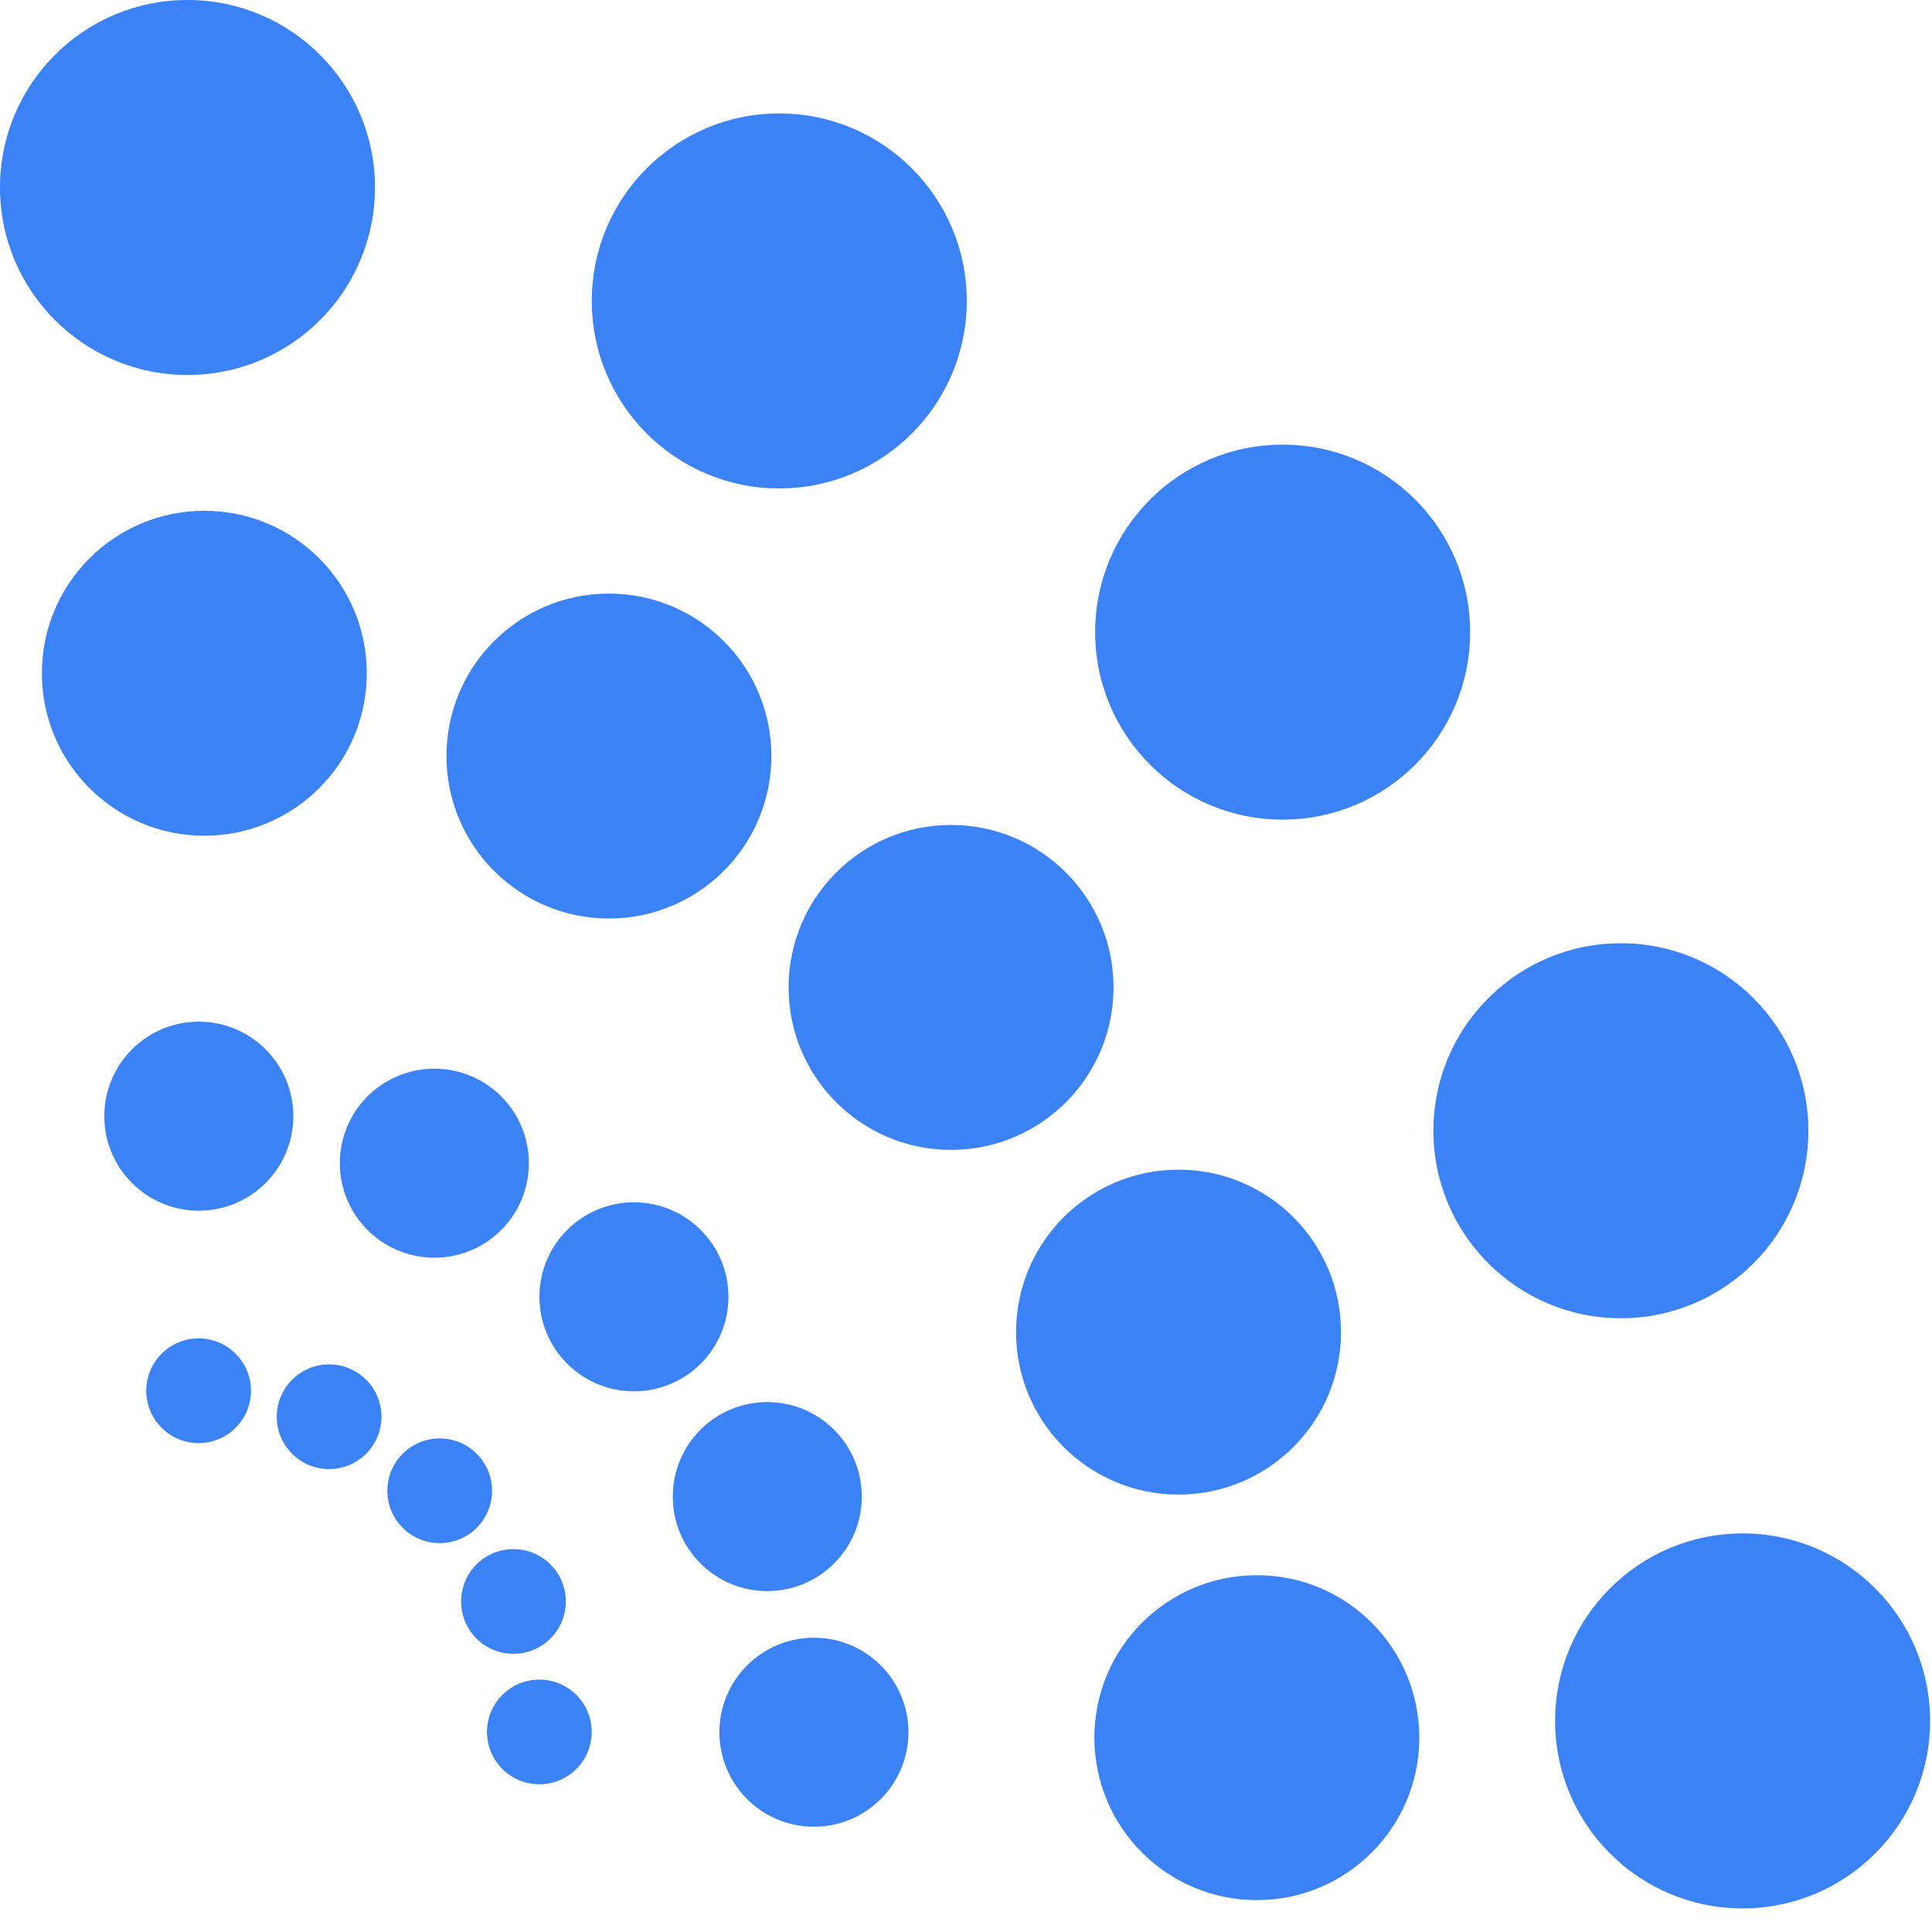
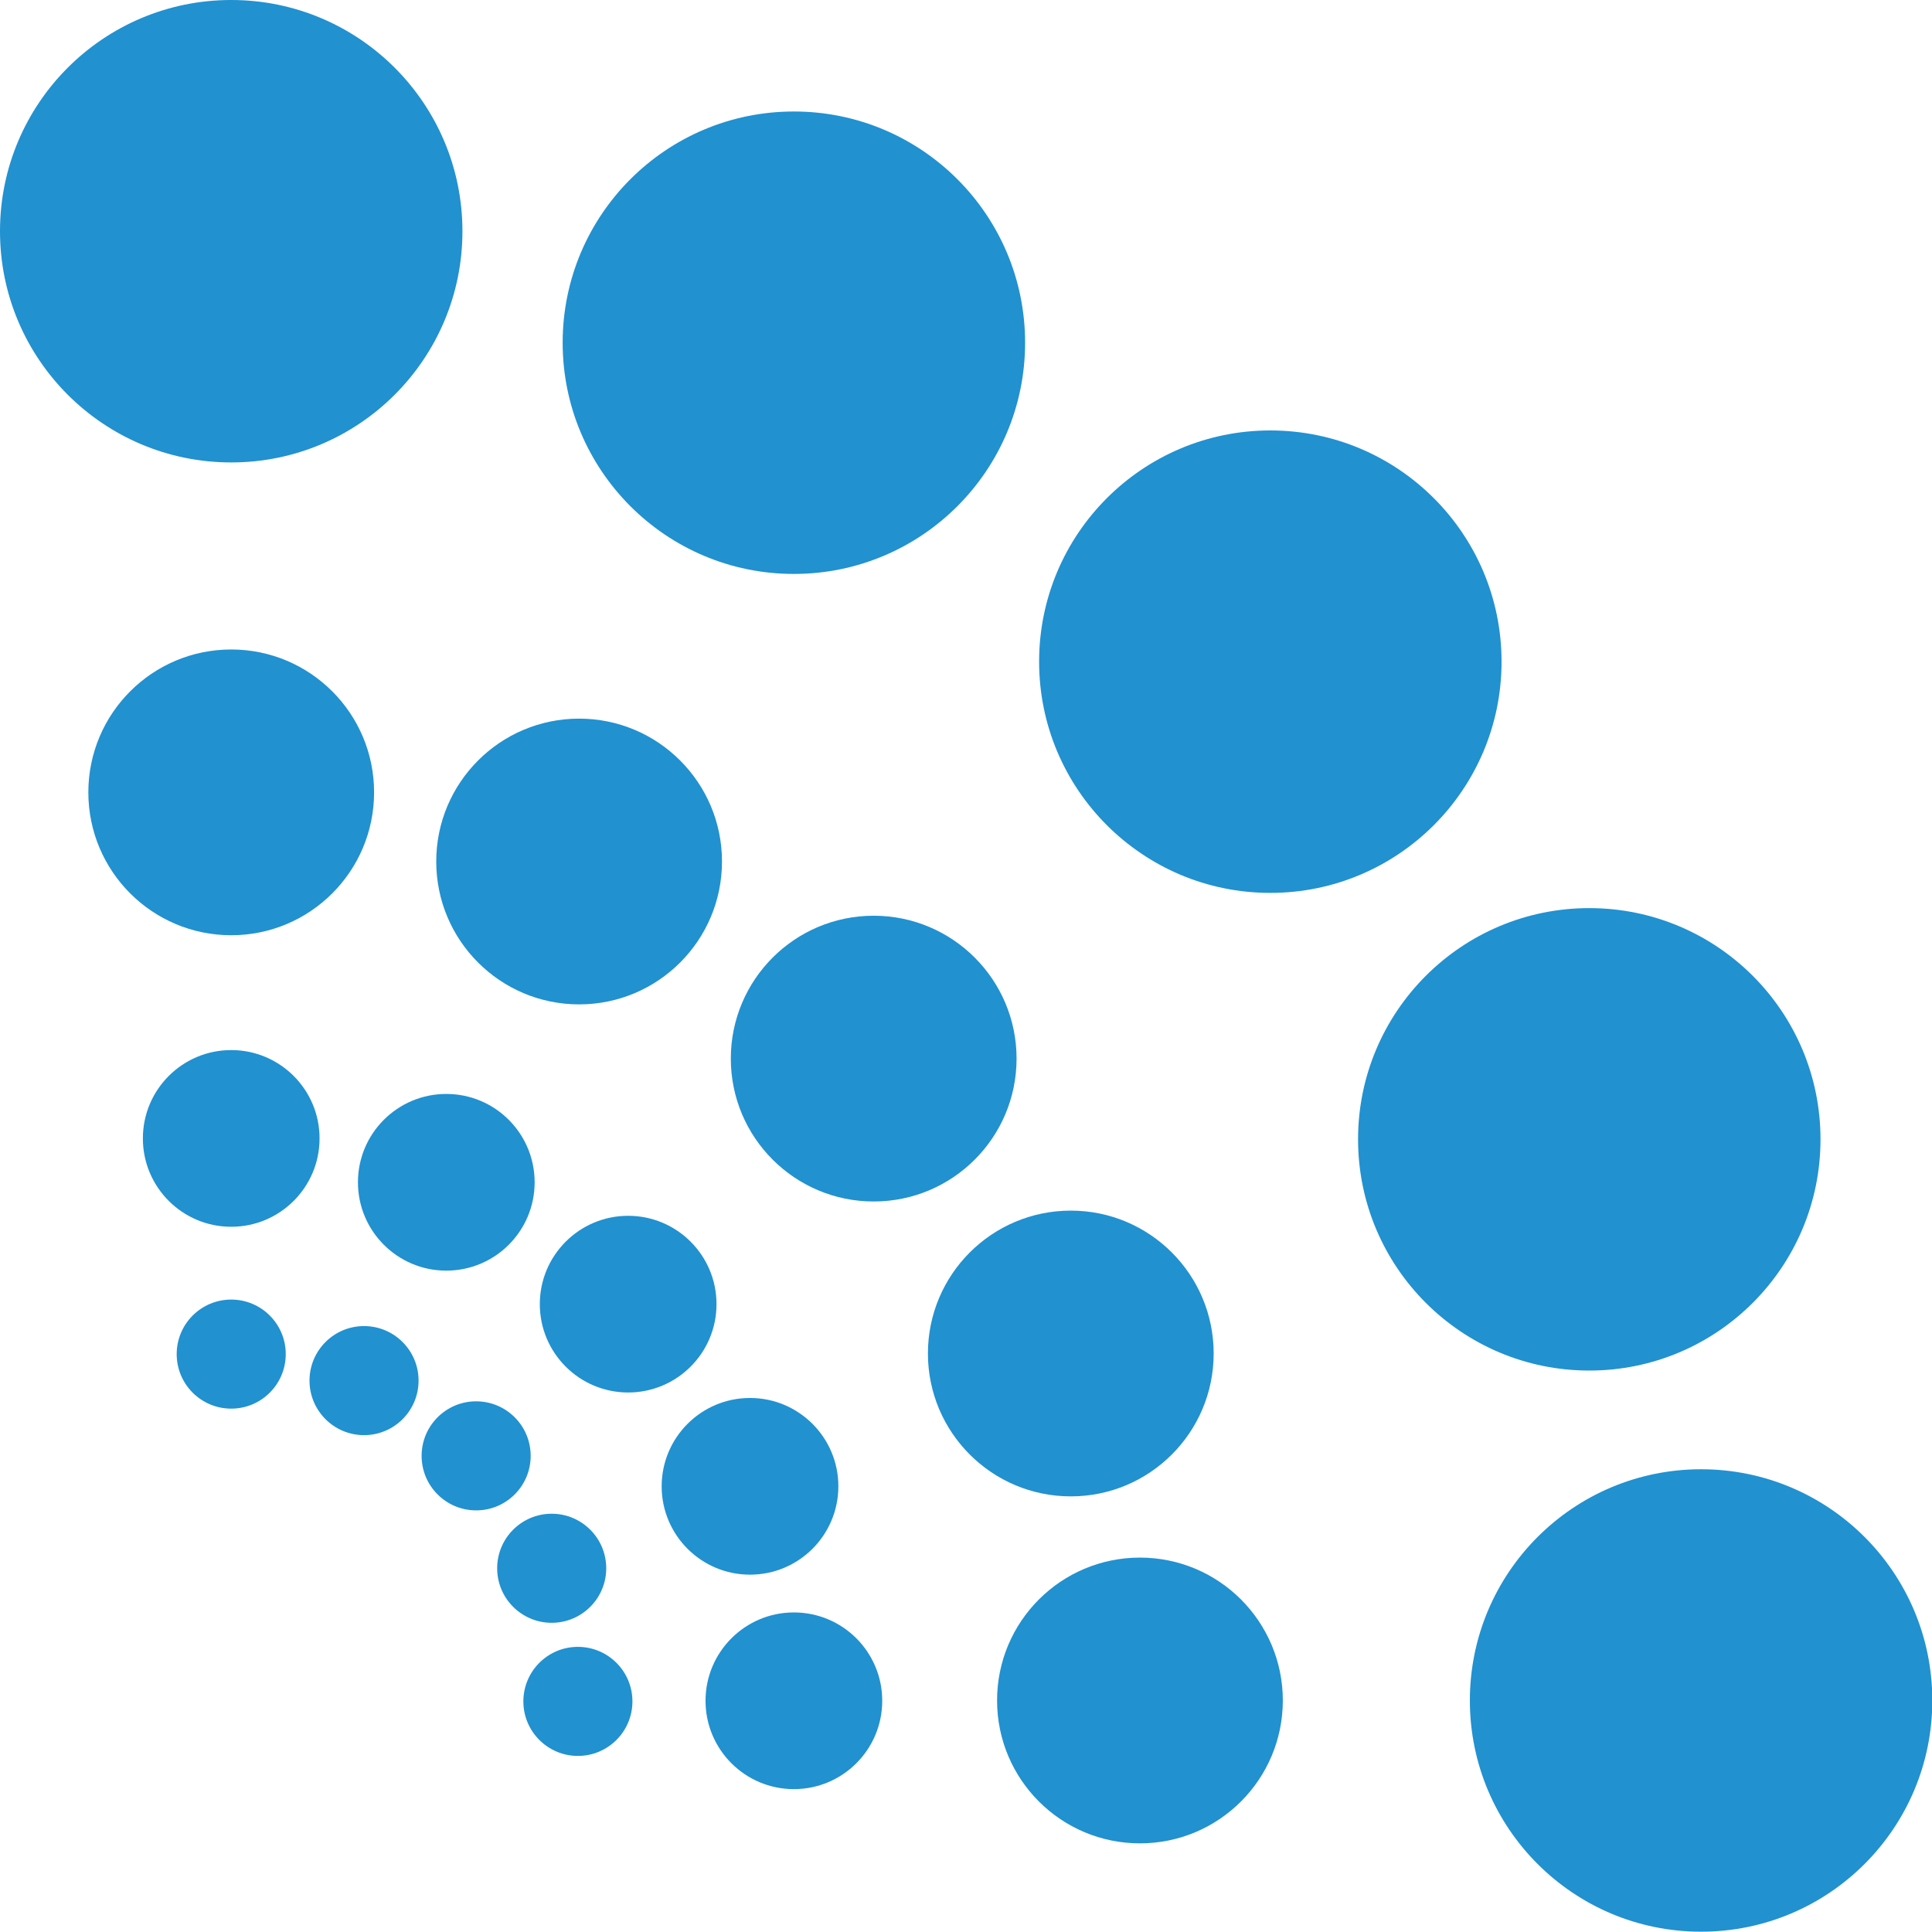
- <svg xmlns="http://www.w3.org/2000/svg" viewBox="0 0 64 64">
-   <svg x="0" y="0" width="64" height="64" viewBox="0 0 203 203">
-     <g fill="#3b82f6">
-       <circle cx="19.7" cy="19.7" r="19.7" />
-       <circle cx="81.88" cy="31.62" r="19.7" />
-       <circle cx="134.77" cy="66.42" r="19.7" />
-       <circle cx="170.31" cy="118.81" r="19.7" />
-       <circle cx="183.1" cy="180.82" r="19.7" />
-       <circle cx="21.47" cy="70.74" r="17.07" />
-       <circle cx="63.98" cy="79.44" r="17.07" />
-       <circle cx="99.93" cy="103.75" r="17.07" />
-       <circle cx="123.83" cy="139.97" r="17.07" />
-       <circle cx="132.06" cy="182.58" r="17.07" />
-       <circle cx="20.89" cy="117.28" r="9.93" />
-       <circle cx="45.64" cy="122.22" r="9.93" />
-       <circle cx="66.61" cy="136.26" r="9.93" />
-       <circle cx="80.62" cy="157.25" r="9.93" />
-       <circle cx="85.52" cy="182.01" r="9.93" />
-       <circle cx="20.87" cy="146.13" r="5.5" />
-       <circle cx="34.58" cy="148.86" r="5.5" />
-       <circle cx="46.2" cy="156.64" r="5.5" />
-       <circle cx="53.95" cy="168.27" r="5.5" />
-       <circle cx="56.67" cy="181.98" r="5.5" />
-     </g>
-   </svg>
+ <svg xmlns="http://www.w3.org/2000/svg" id="Layer_1" data-name="Layer 1" viewBox="0 0 63.42 63.4">
+   <defs>
+     <style>
+       .cls-1 {
+         fill: #2191d0;
+       }
+     </style>
+   </defs>
+   <circle class="cls-1" cx="7.59" cy="44.45" r="1.79" />
+   <circle class="cls-1" cx="7.59" cy="37.37" r="2.9" />
+   <circle class="cls-1" cx="7.59" cy="26.01" r="4.69" />
+   <circle class="cls-1" cx="7.59" cy="7.59" r="7.59" />
+   <circle class="cls-1" cx="26.06" cy="11.25" r="7.59" />
+   <circle class="cls-1" cx="41.7" cy="21.72" r="7.59" />
+   <circle class="cls-1" cx="52.17" cy="37.4" r="7.59" />
+   <circle class="cls-1" cx="55.84" cy="55.82" r="7.59" />
+   <circle class="cls-1" cx="19.01" cy="28.28" r="4.69" />
+   <circle class="cls-1" cx="28.68" cy="34.75" r="4.69" />
+   <circle class="cls-1" cx="35.15" cy="44.43" r="4.69" />
+   <circle class="cls-1" cx="37.42" cy="55.82" r="4.69" />
+   <circle class="cls-1" cx="14.65" cy="38.81" r="2.9" />
+   <circle class="cls-1" cx="20.62" cy="42.81" r="2.9" />
+   <circle class="cls-1" cx="24.62" cy="48.79" r="2.9" />
+   <circle class="cls-1" cx="26.06" cy="55.83" r="2.9" />
+   <circle class="cls-1" cx="11.95" cy="45.32" r="1.79" />
+   <circle class="cls-1" cx="15.63" cy="47.79" r="1.79" />
+   <circle class="cls-1" cx="18.11" cy="51.48" r="1.79" />
+   <circle class="cls-1" cx="18.97" cy="55.85" r="1.79" />
</svg>
